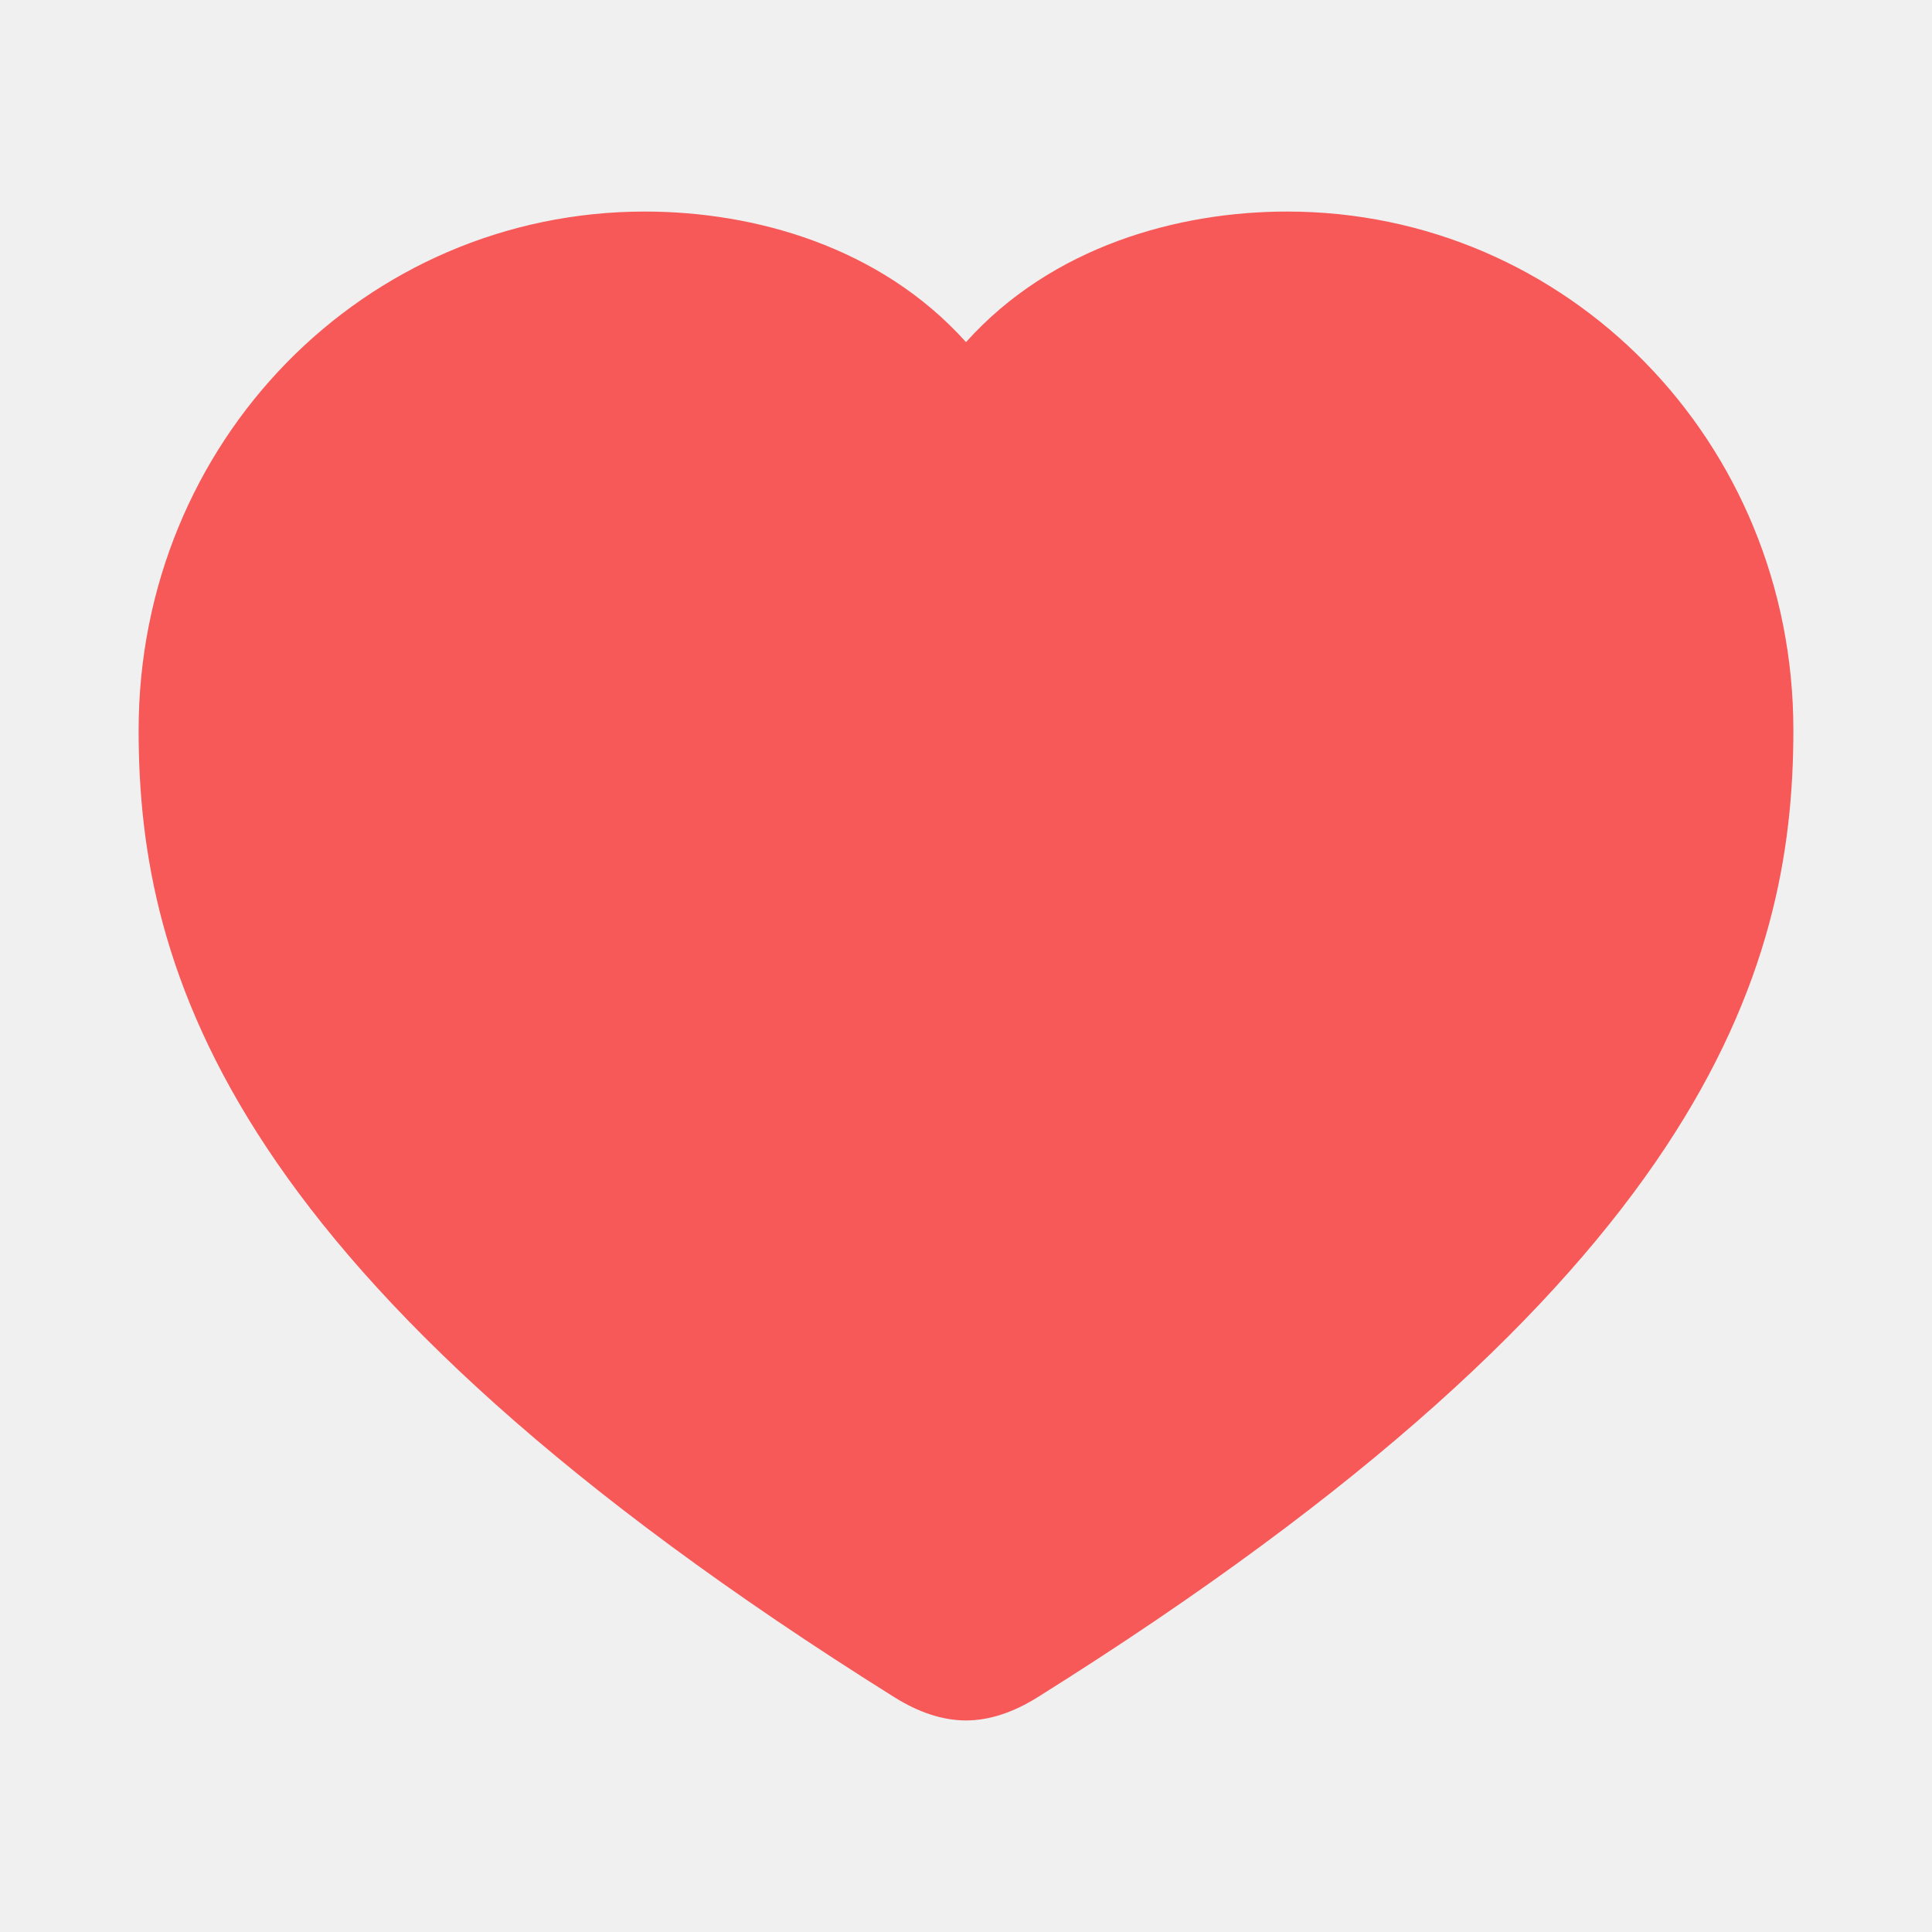
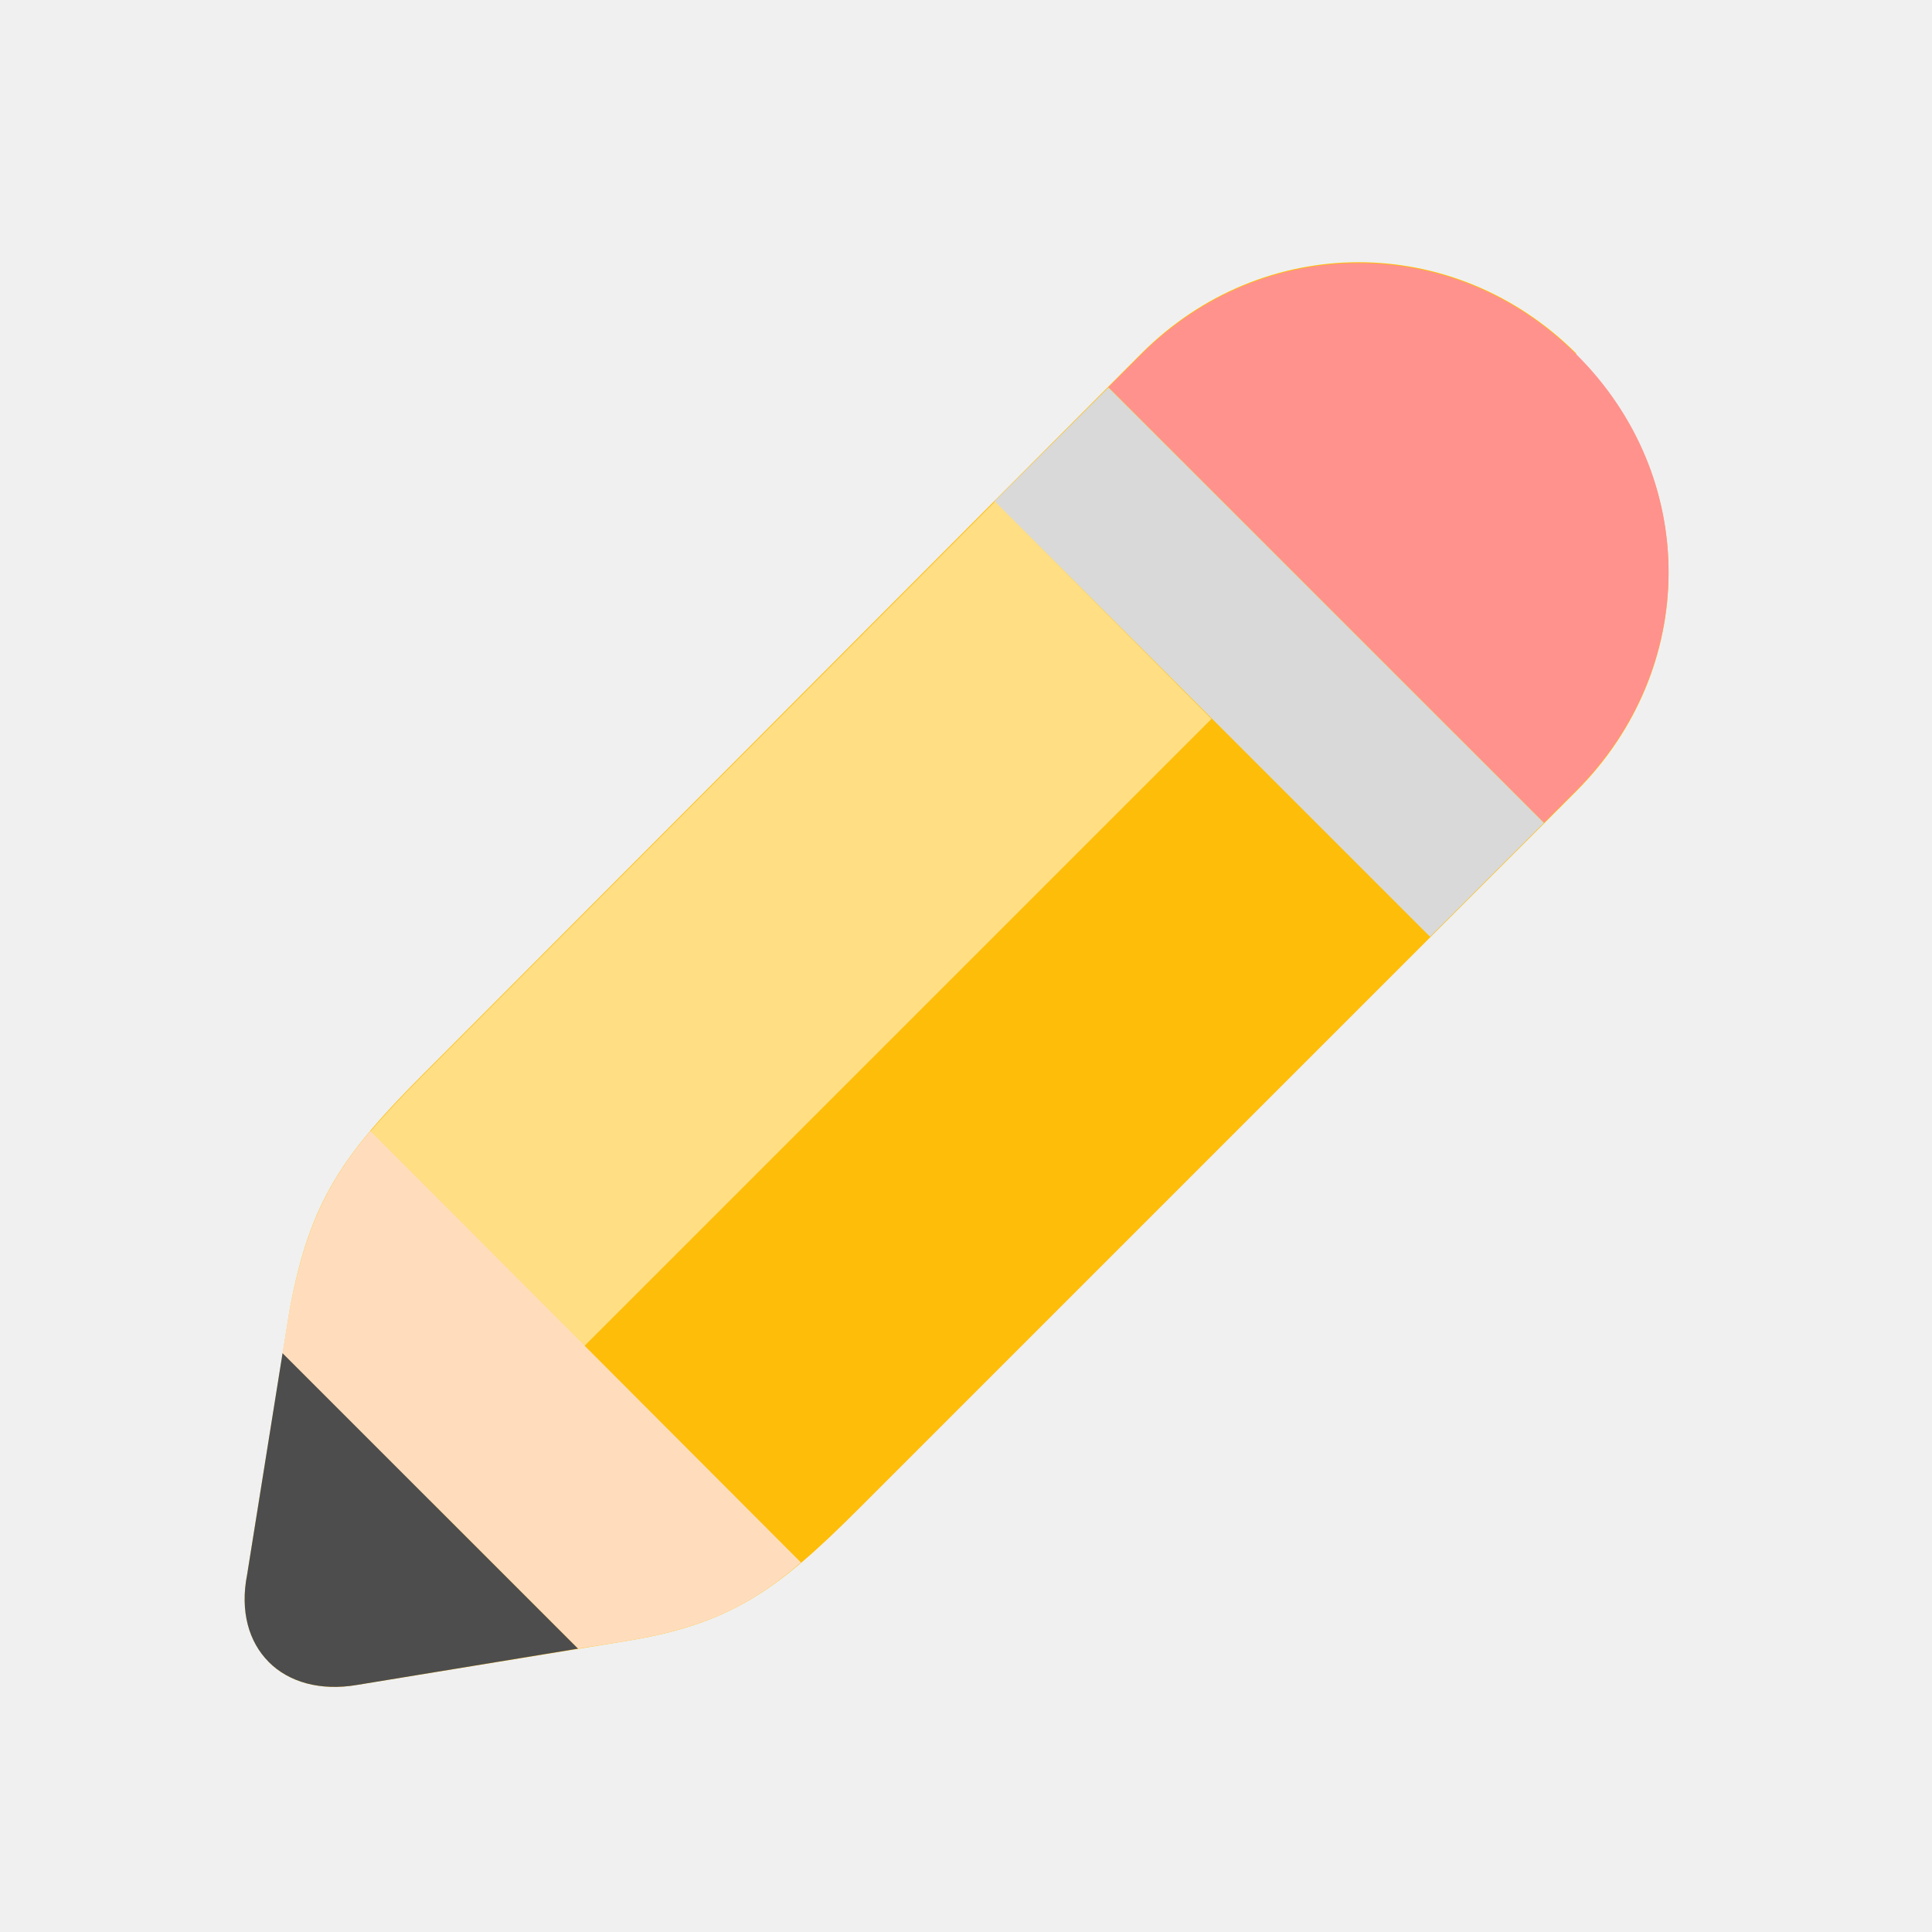
<svg xmlns="http://www.w3.org/2000/svg" width="24" height="24" viewBox="0 0 24 24" fill="none">
-   <g clip-path="url(#clip0_3221_190719)">
-     <path d="M12 21.372C11.711 21.372 11.411 21.272 11.111 21.084C2.844 15.906 1.722 12.072 1.722 9.072C1.722 5.483 4.533 2.628 8.011 2.628C9.367 2.628 10.933 3.061 12 4.25C13.067 3.061 14.633 2.628 15.989 2.628C19.467 2.628 22.278 5.483 22.278 9.072C22.278 12.072 21.156 15.906 12.889 21.084C12.589 21.272 12.289 21.372 12 21.372Z" fill="#F75858" />
-   </g>
-   <defs>
-     <clipPath id="clip0_3221_190719">
-       <rect width="24" height="24" fill="white" />
-     </clipPath>
-   </defs>
+   <path d="M19.58 4.39C18.05 2.87 15.68 2.89 14.18 4.39L5.27 13.33C4.26 14.34 3.85 14.92 3.6 16.26L3.07 19.56C2.89 20.47 3.51 21.09 4.44 20.93L7.75 20.39C9.07 20.18 9.65 19.76 10.66 18.75L19.58 9.83C21.1 8.31 21.12 5.94 19.58 4.41V4.39Z" fill="#FEBD08" />
+   <path d="M19.58 9.82C21.1 8.3 21.12 5.93 19.58 4.4C18.05 2.88 15.68 2.9 14.18 4.4L13.77 4.81L19.18 10.22L19.58 9.82Z" fill="#FF928C" />
+   <path d="M13.769 4.813L12.355 6.227L17.765 11.637L19.179 10.222L13.769 4.813Z" fill="#D9D9D9" />
+   <path opacity="0.5" d="M12.36 6.23L5.27 13.34C4.26 14.35 3.85 14.93 3.6 16.27L3.07 19.57C2.98 20.02 3.09 20.4 3.33 20.65L15.05 8.93L12.36 6.23Z" fill="white" />
+   <path d="M4.6 14.05C4.06 14.69 3.79 15.27 3.6 16.26L3.51 16.81L7.18 20.48L7.75 20.39C8.74 20.23 9.31 19.96 9.95 19.41L4.6 14.05Z" fill="#FFDDBC" />
+   <path d="M3.51 16.81L3.07 19.56C2.89 20.47 3.51 21.09 4.44 20.93L7.18 20.48L3.51 16.81Z" fill="#4D4D4D" />
</svg>
